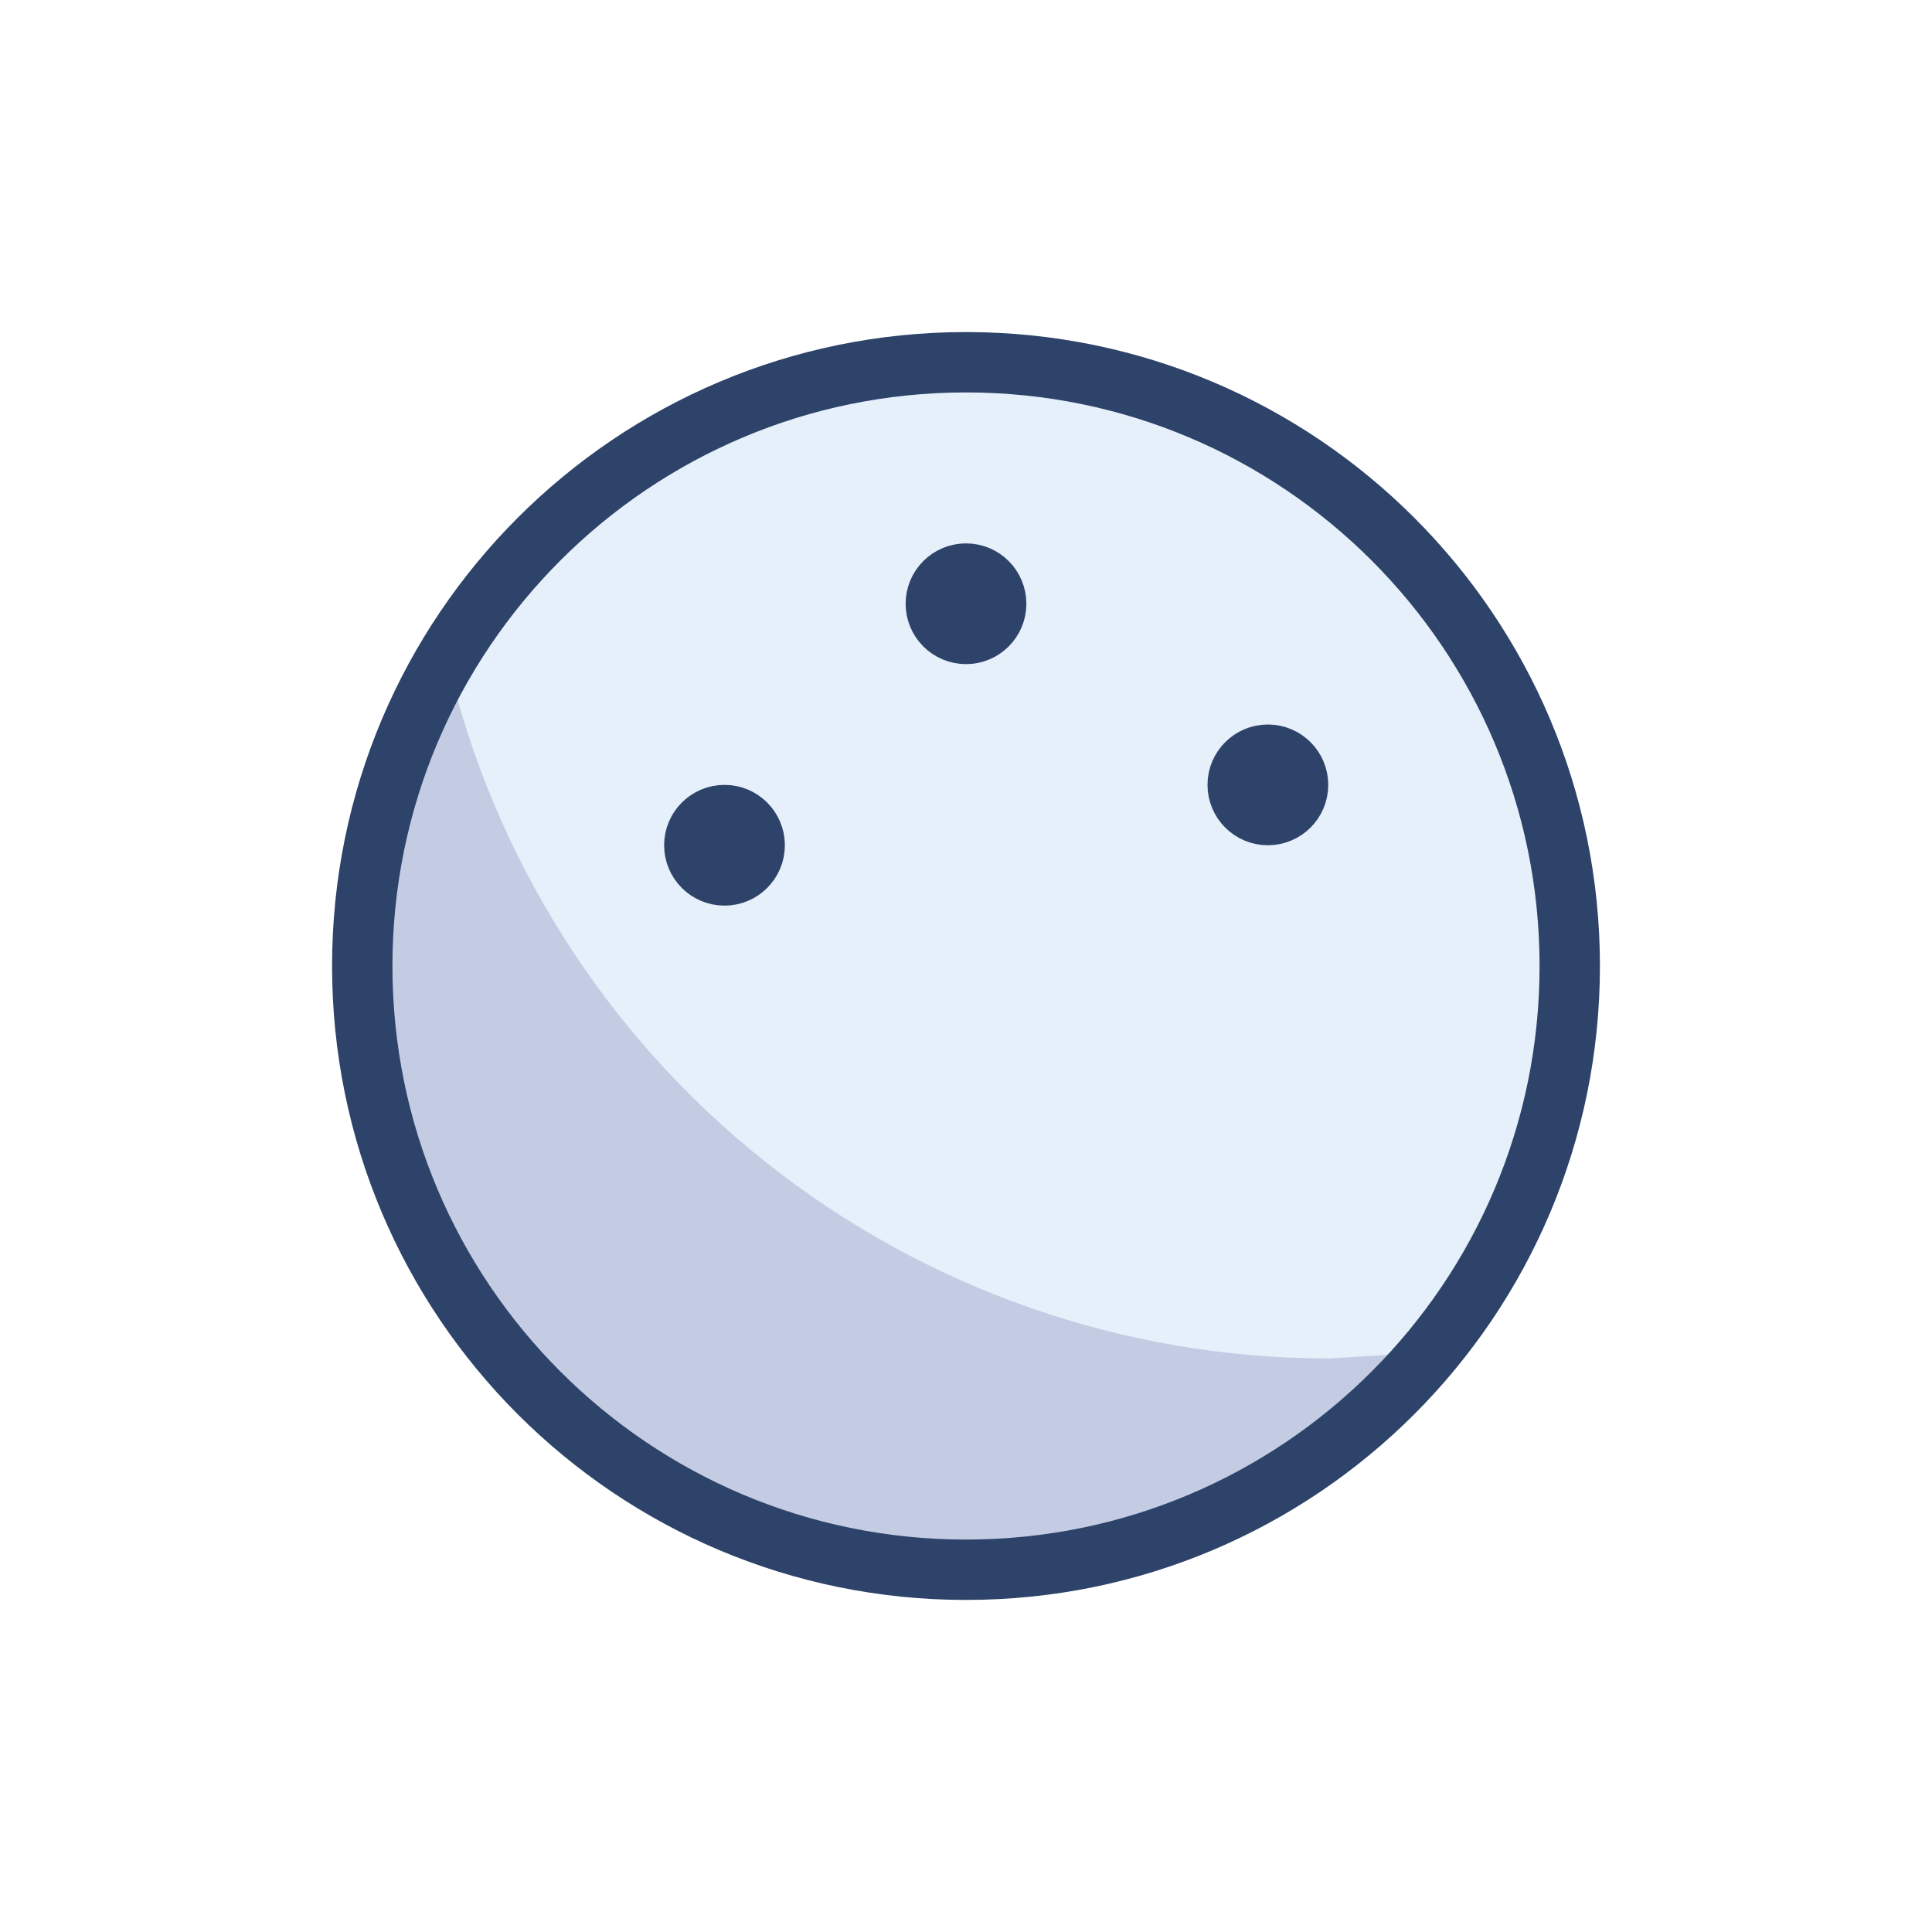
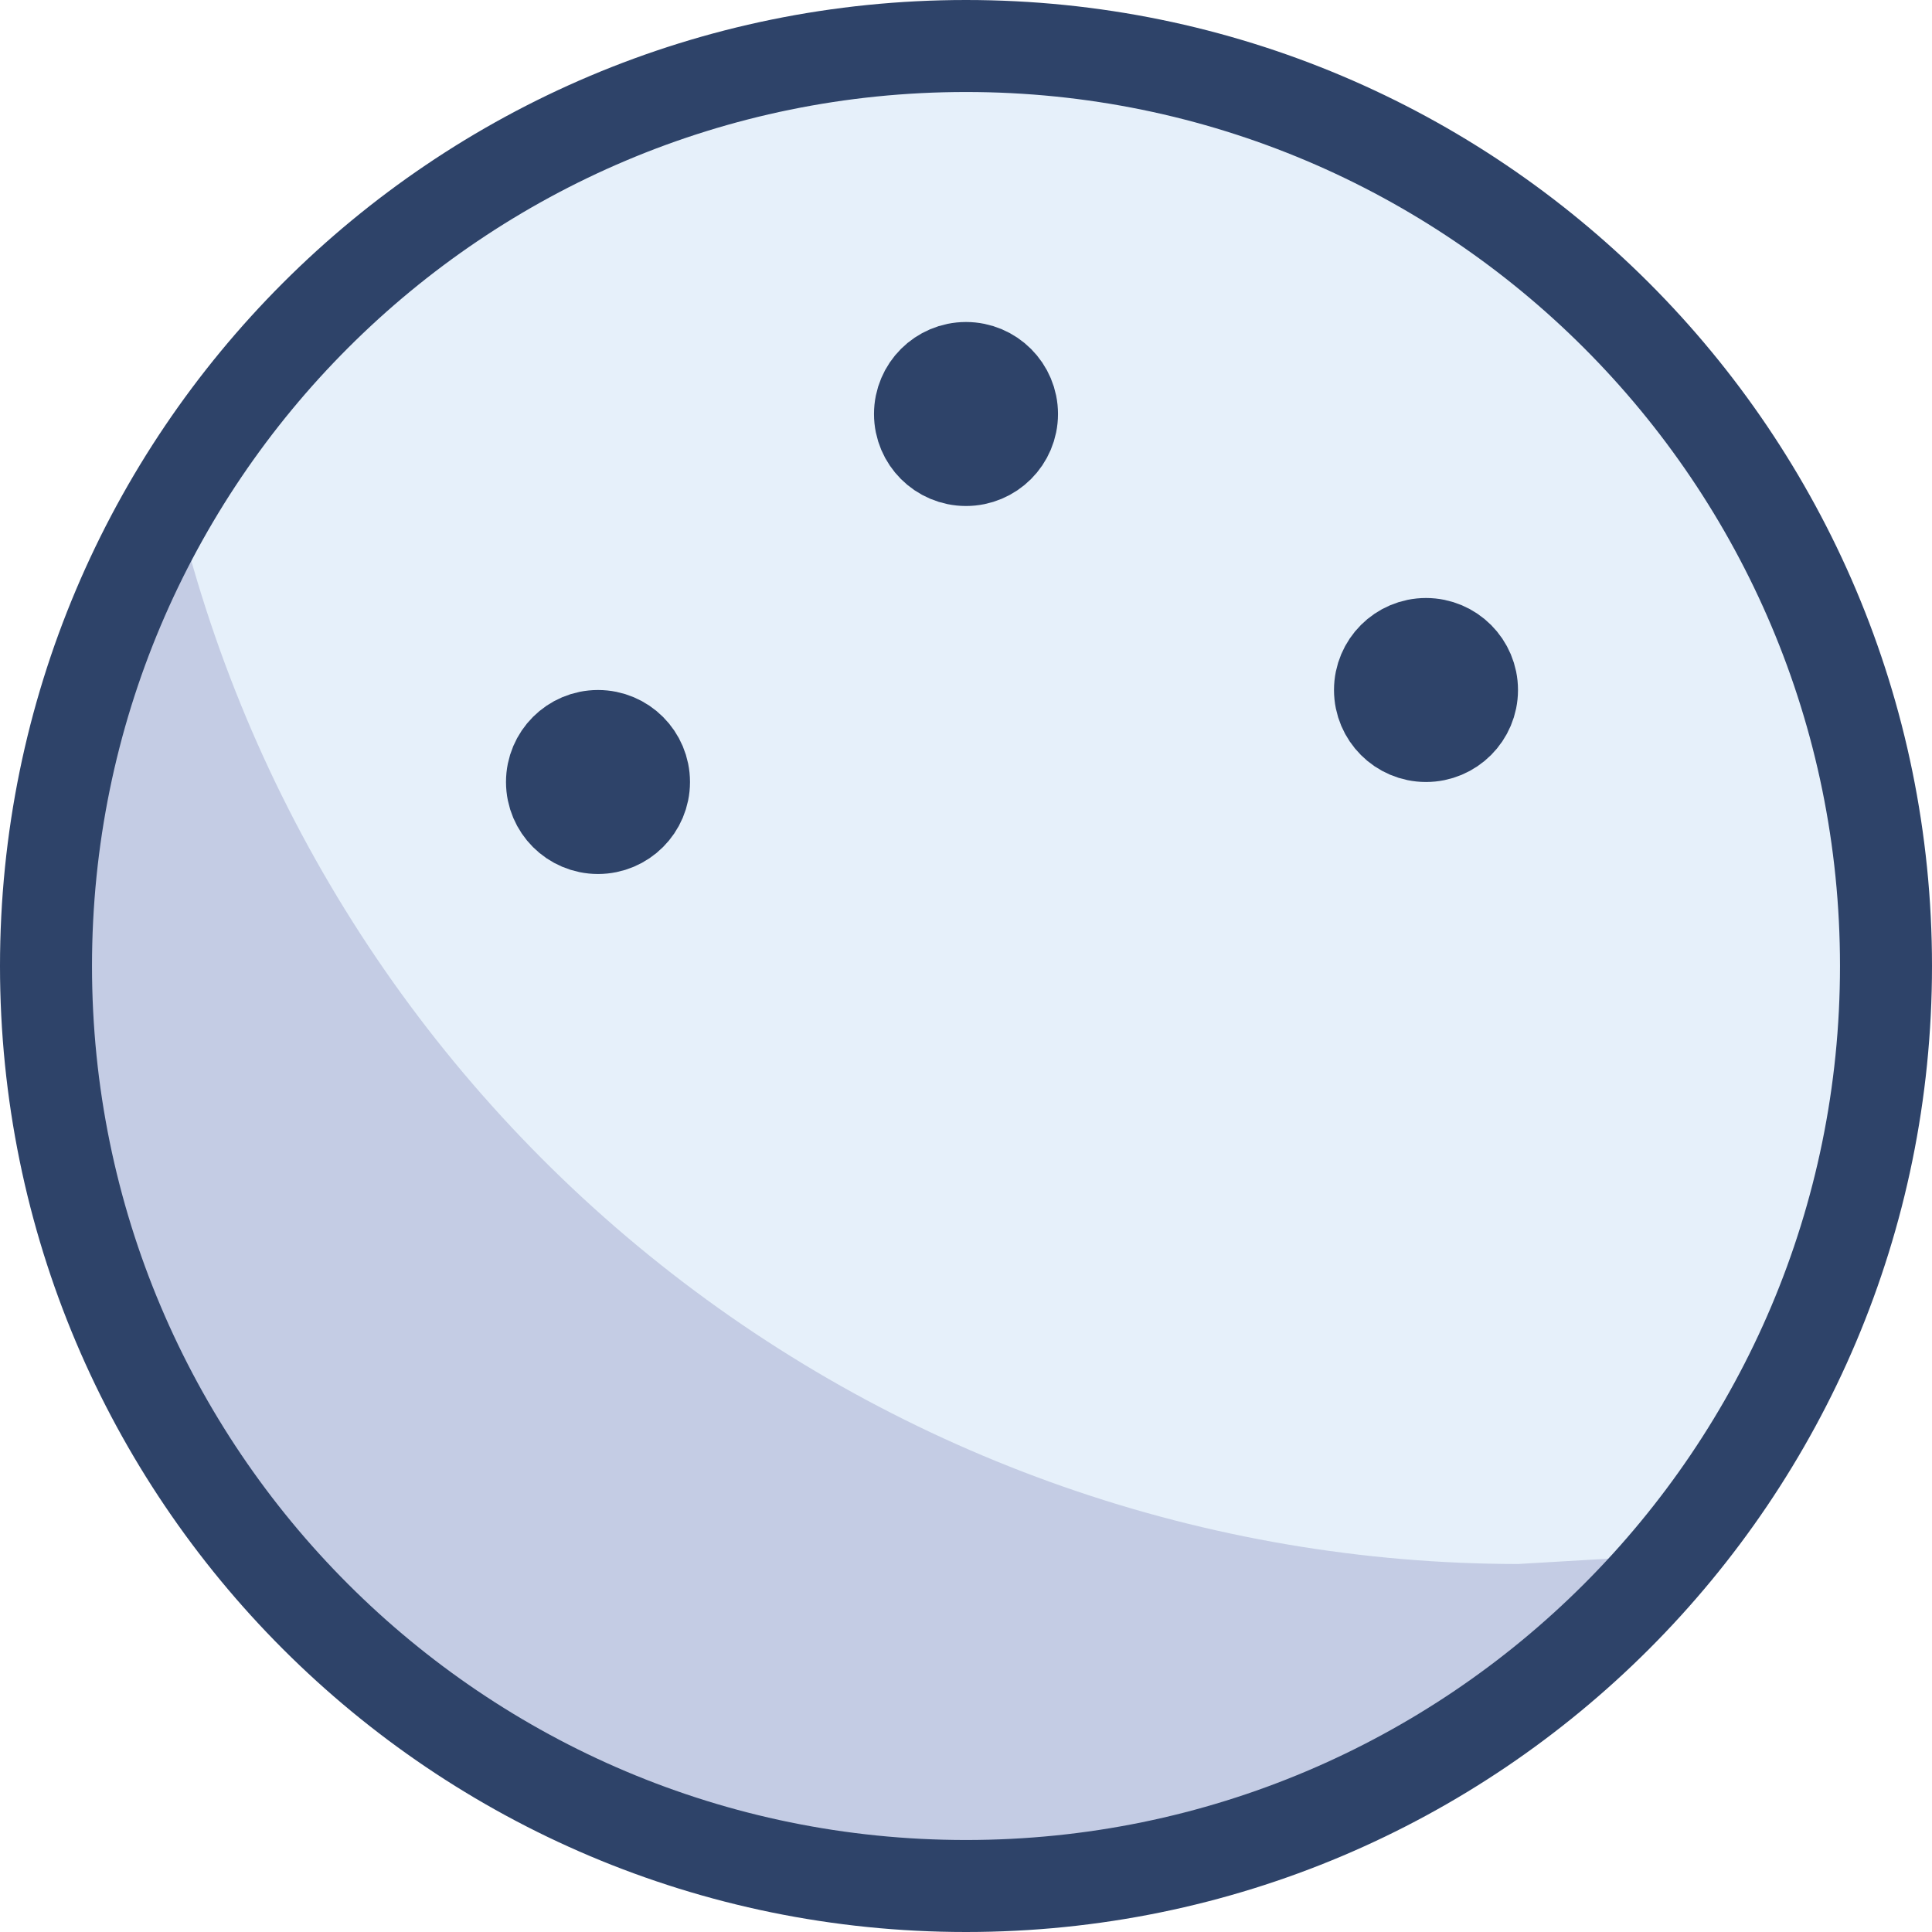
- <svg xmlns="http://www.w3.org/2000/svg" width="64" height="64" viewBox="0 0 64 64" fill="none">
-   <path d="M32 52C43.046 52 52 43.046 52 32C52 20.954 43.046 12 32 12C20.954 12 12 20.954 12 32C12 43.046 20.954 52 32 52Z" fill="#E6F0FA" />
-   <path opacity="0.15" d="M44 45C37.229 44.996 30.658 42.701 25.357 38.489C20.055 34.277 16.335 28.395 14.8 21.8C12.189 26.13 11.315 31.288 12.354 36.236C13.393 41.184 16.267 45.555 20.398 48.469C24.529 51.384 29.611 52.626 34.62 51.945C39.63 51.264 44.196 48.711 47.4 44.8L44 45Z" fill="#000064" />
-   <path opacity="0.15" d="M32 21C32.552 21 33 20.552 33 20C33 19.448 32.552 19 32 19C31.448 19 31 19.448 31 20C31 20.552 31.448 21 32 21Z" fill="#000064" />
-   <path opacity="0.15" d="M42 27C42.552 27 43 26.552 43 26C43 25.448 42.552 25 42 25C41.448 25 41 25.448 41 26C41 26.552 41.448 27 42 27Z" fill="#000064" />
-   <path opacity="0.15" d="M24 29C24.552 29 25 28.552 25 28C25 27.448 24.552 27 24 27C23.448 27 23 27.448 23 28C23 28.552 23.448 29 24 29Z" fill="#000064" />
-   <path d="M32 52C43.046 52 52 43.046 52 32C52 20.954 43.046 12 32 12C20.954 12 12 20.954 12 32C12 43.046 20.954 52 32 52Z" stroke="#2E4369" stroke-width="2" stroke-linecap="round" stroke-linejoin="round" />
-   <path d="M32 21C32.552 21 33 20.552 33 20C33 19.448 32.552 19 32 19C31.448 19 31 19.448 31 20C31 20.552 31.448 21 32 21Z" stroke="#2E4369" stroke-width="2" stroke-linecap="round" stroke-linejoin="round" />
-   <path d="M42 27C42.552 27 43 26.552 43 26C43 25.448 42.552 25 42 25C41.448 25 41 25.448 41 26C41 26.552 41.448 27 42 27Z" stroke="#2E4369" stroke-width="2" stroke-linecap="round" stroke-linejoin="round" />
-   <path d="M24 29C24.552 29 25 28.552 25 28C25 27.448 24.552 27 24 27C23.448 27 23 27.448 23 28C23 28.552 23.448 29 24 29Z" stroke="#2E4369" stroke-width="2" stroke-linecap="round" stroke-linejoin="round" />
+ <svg xmlns="http://www.w3.org/2000/svg" width="42" height="42" viewBox="0 0 42 42" fill="none">
+   <path d="M21 41C32.046 41 41 32.046 41 21C41 9.954 32.046 1 21 1C9.954 1 1 9.954 1 21C1 32.046 9.954 41 21 41Z" fill="#E6F0FA" />
+   <path opacity="0.15" d="M33 34C26.229 33.996 19.658 31.701 14.357 27.489C9.055 23.277 5.335 17.395 3.8 10.8C1.189 15.13 0.315 20.288 1.354 25.235C2.392 30.184 5.266 34.555 9.398 37.469C13.529 40.384 18.611 41.626 23.62 40.945C28.63 40.264 33.196 37.711 36.4 33.8L33 34Z" fill="#000064" />
+   <path opacity="0.15" d="M21 10C21.552 10 22 9.552 22 9C22 8.448 21.552 8 21 8C20.448 8 20 8.448 20 9C20 9.552 20.448 10 21 10Z" fill="#000064" />
+   <path opacity="0.15" d="M31 16C31.552 16 32 15.552 32 15C32 14.448 31.552 14 31 14C30.448 14 30 14.448 30 15C30 15.552 30.448 16 31 16Z" fill="#000064" />
+   <path opacity="0.15" d="M13 18C13.552 18 14 17.552 14 17C14 16.448 13.552 16 13 16C12.448 16 12 16.448 12 17C12 17.552 12.448 18 13 18Z" fill="#000064" />
+   <path d="M21 41C32.046 41 41 32.046 41 21C41 9.954 32.046 1 21 1C9.954 1 1 9.954 1 21C1 32.046 9.954 41 21 41Z" stroke="#2E4369" stroke-width="2" stroke-linecap="round" stroke-linejoin="round" />
+   <path d="M21 10C21.552 10 22 9.552 22 9C22 8.448 21.552 8 21 8C20.448 8 20 8.448 20 9C20 9.552 20.448 10 21 10Z" stroke="#2E4369" stroke-width="2" stroke-linecap="round" stroke-linejoin="round" />
+   <path d="M31 16C31.552 16 32 15.552 32 15C32 14.448 31.552 14 31 14C30.448 14 30 14.448 30 15C30 15.552 30.448 16 31 16Z" stroke="#2E4369" stroke-width="2" stroke-linecap="round" stroke-linejoin="round" />
+   <path d="M13 18C13.552 18 14 17.552 14 17C14 16.448 13.552 16 13 16C12.448 16 12 16.448 12 17C12 17.552 12.448 18 13 18Z" stroke="#2E4369" stroke-width="2" stroke-linecap="round" stroke-linejoin="round" />
</svg>
